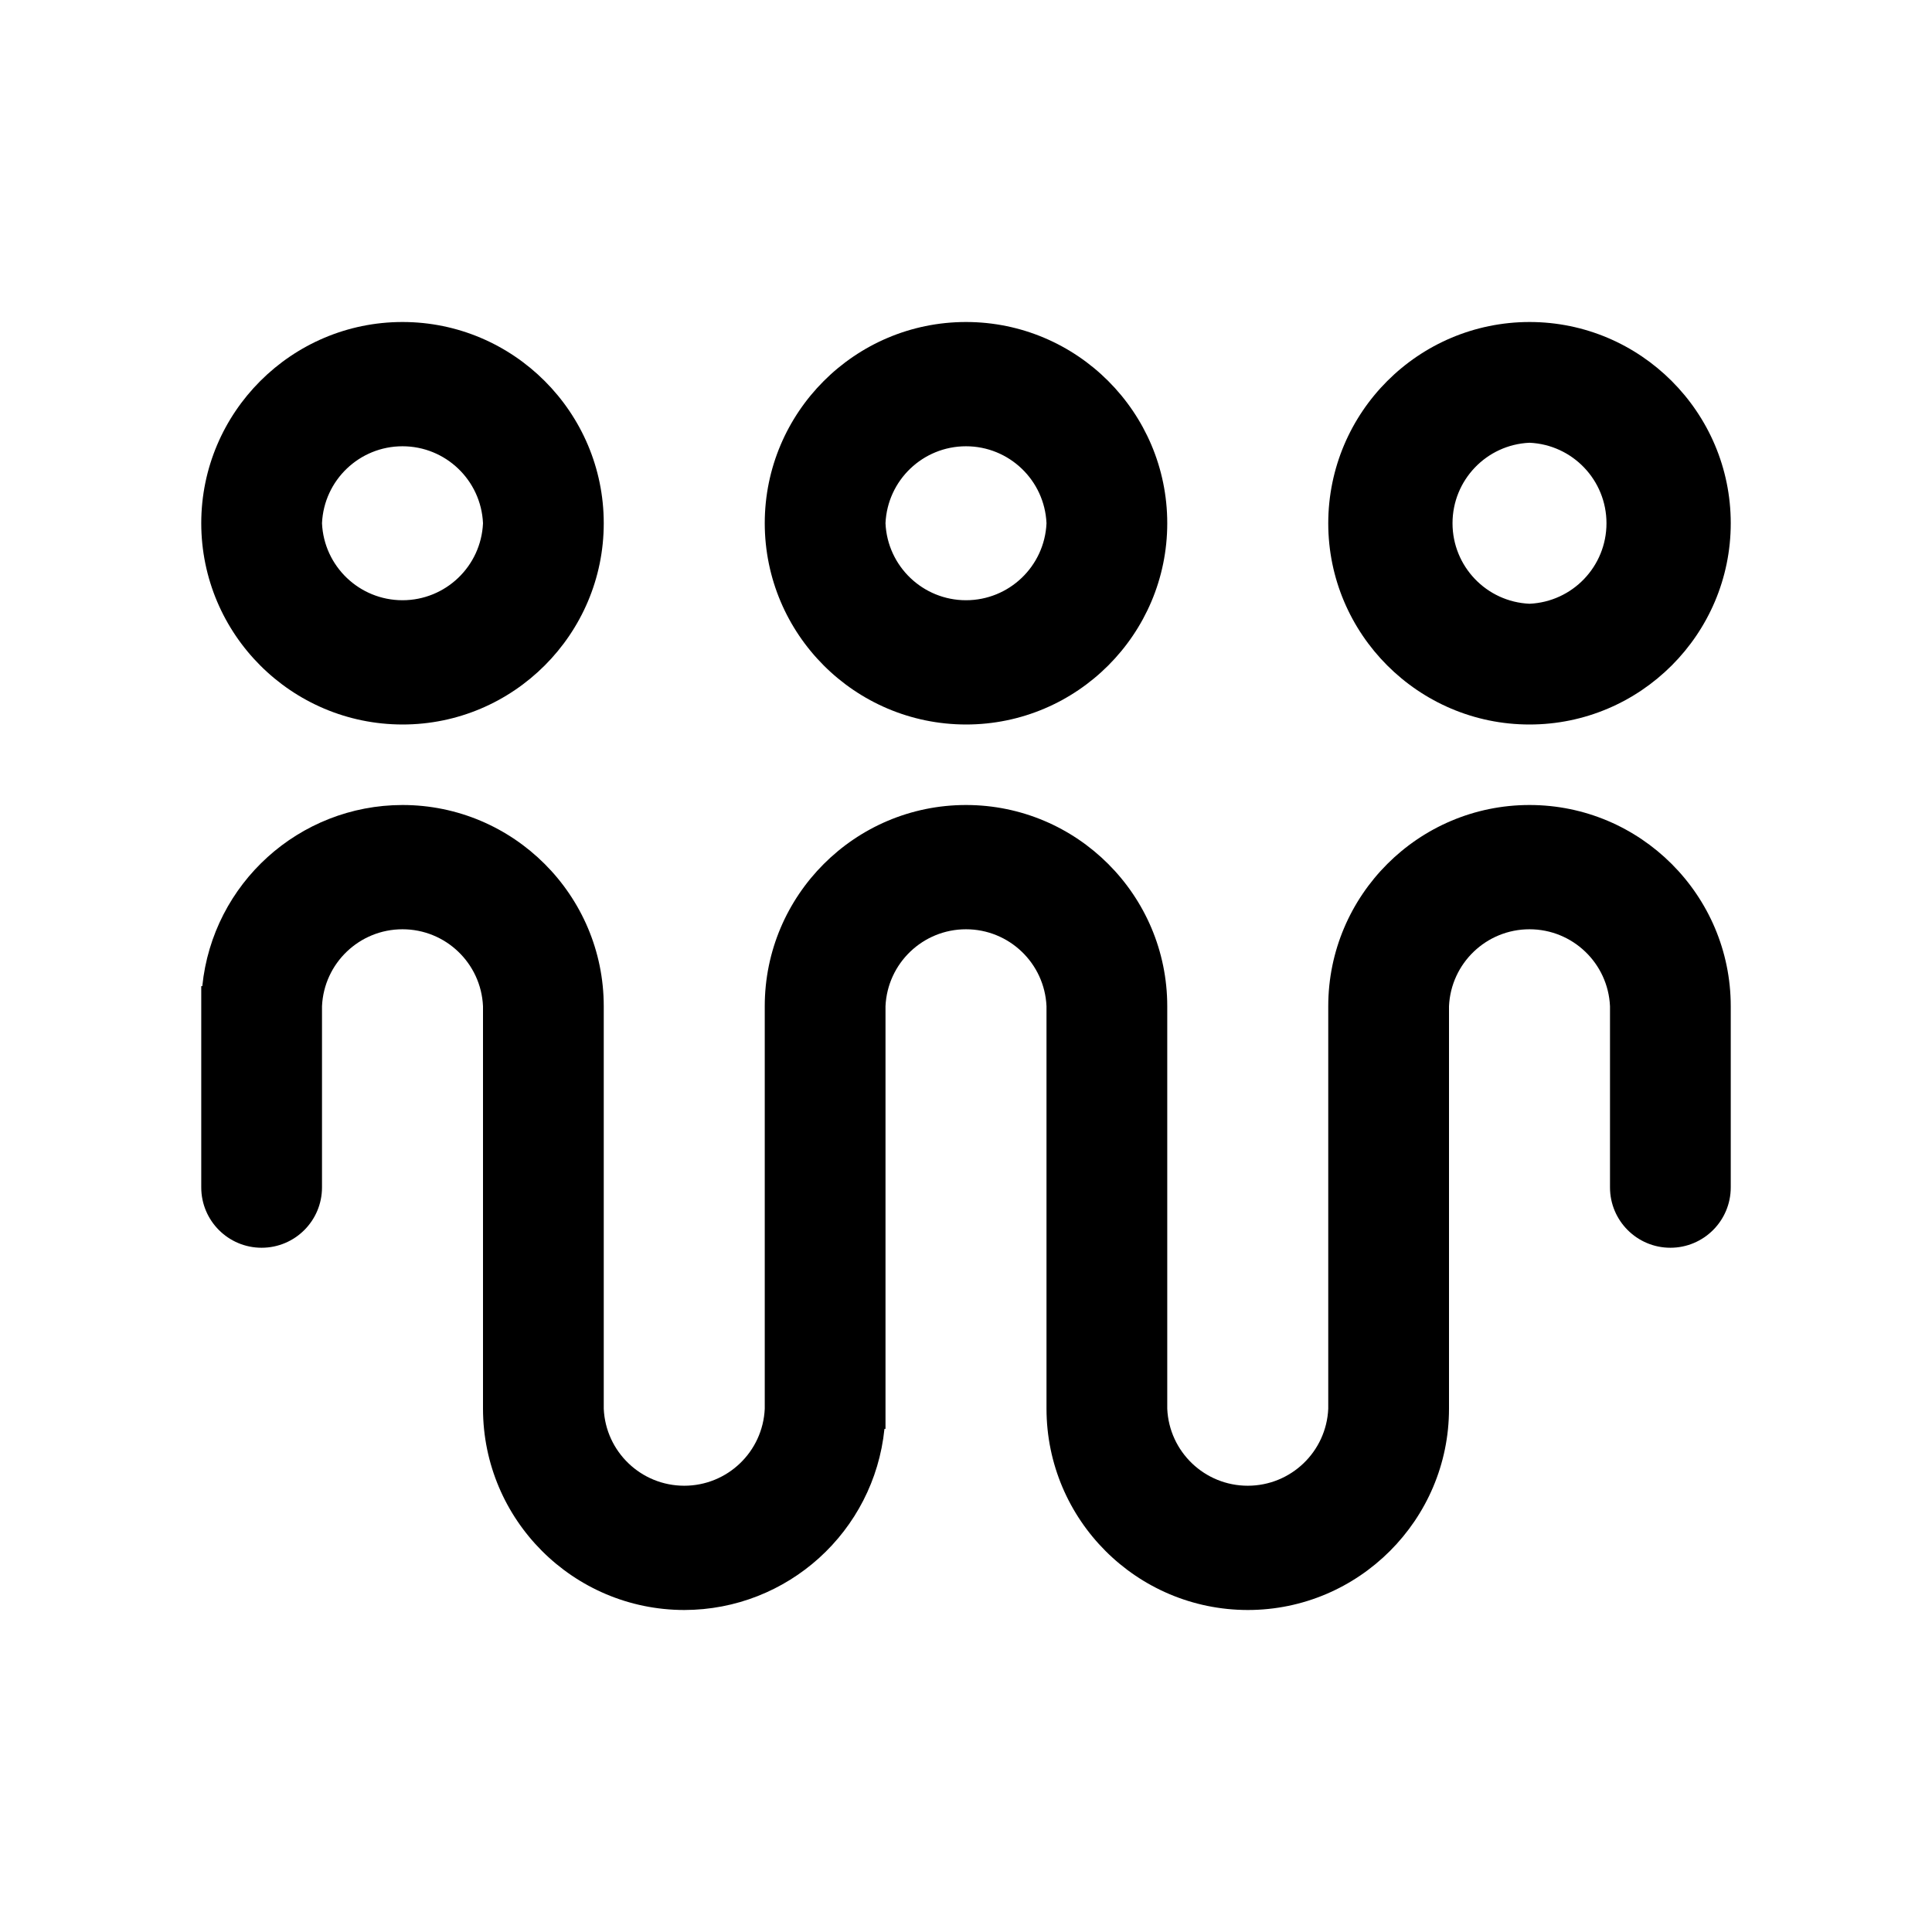
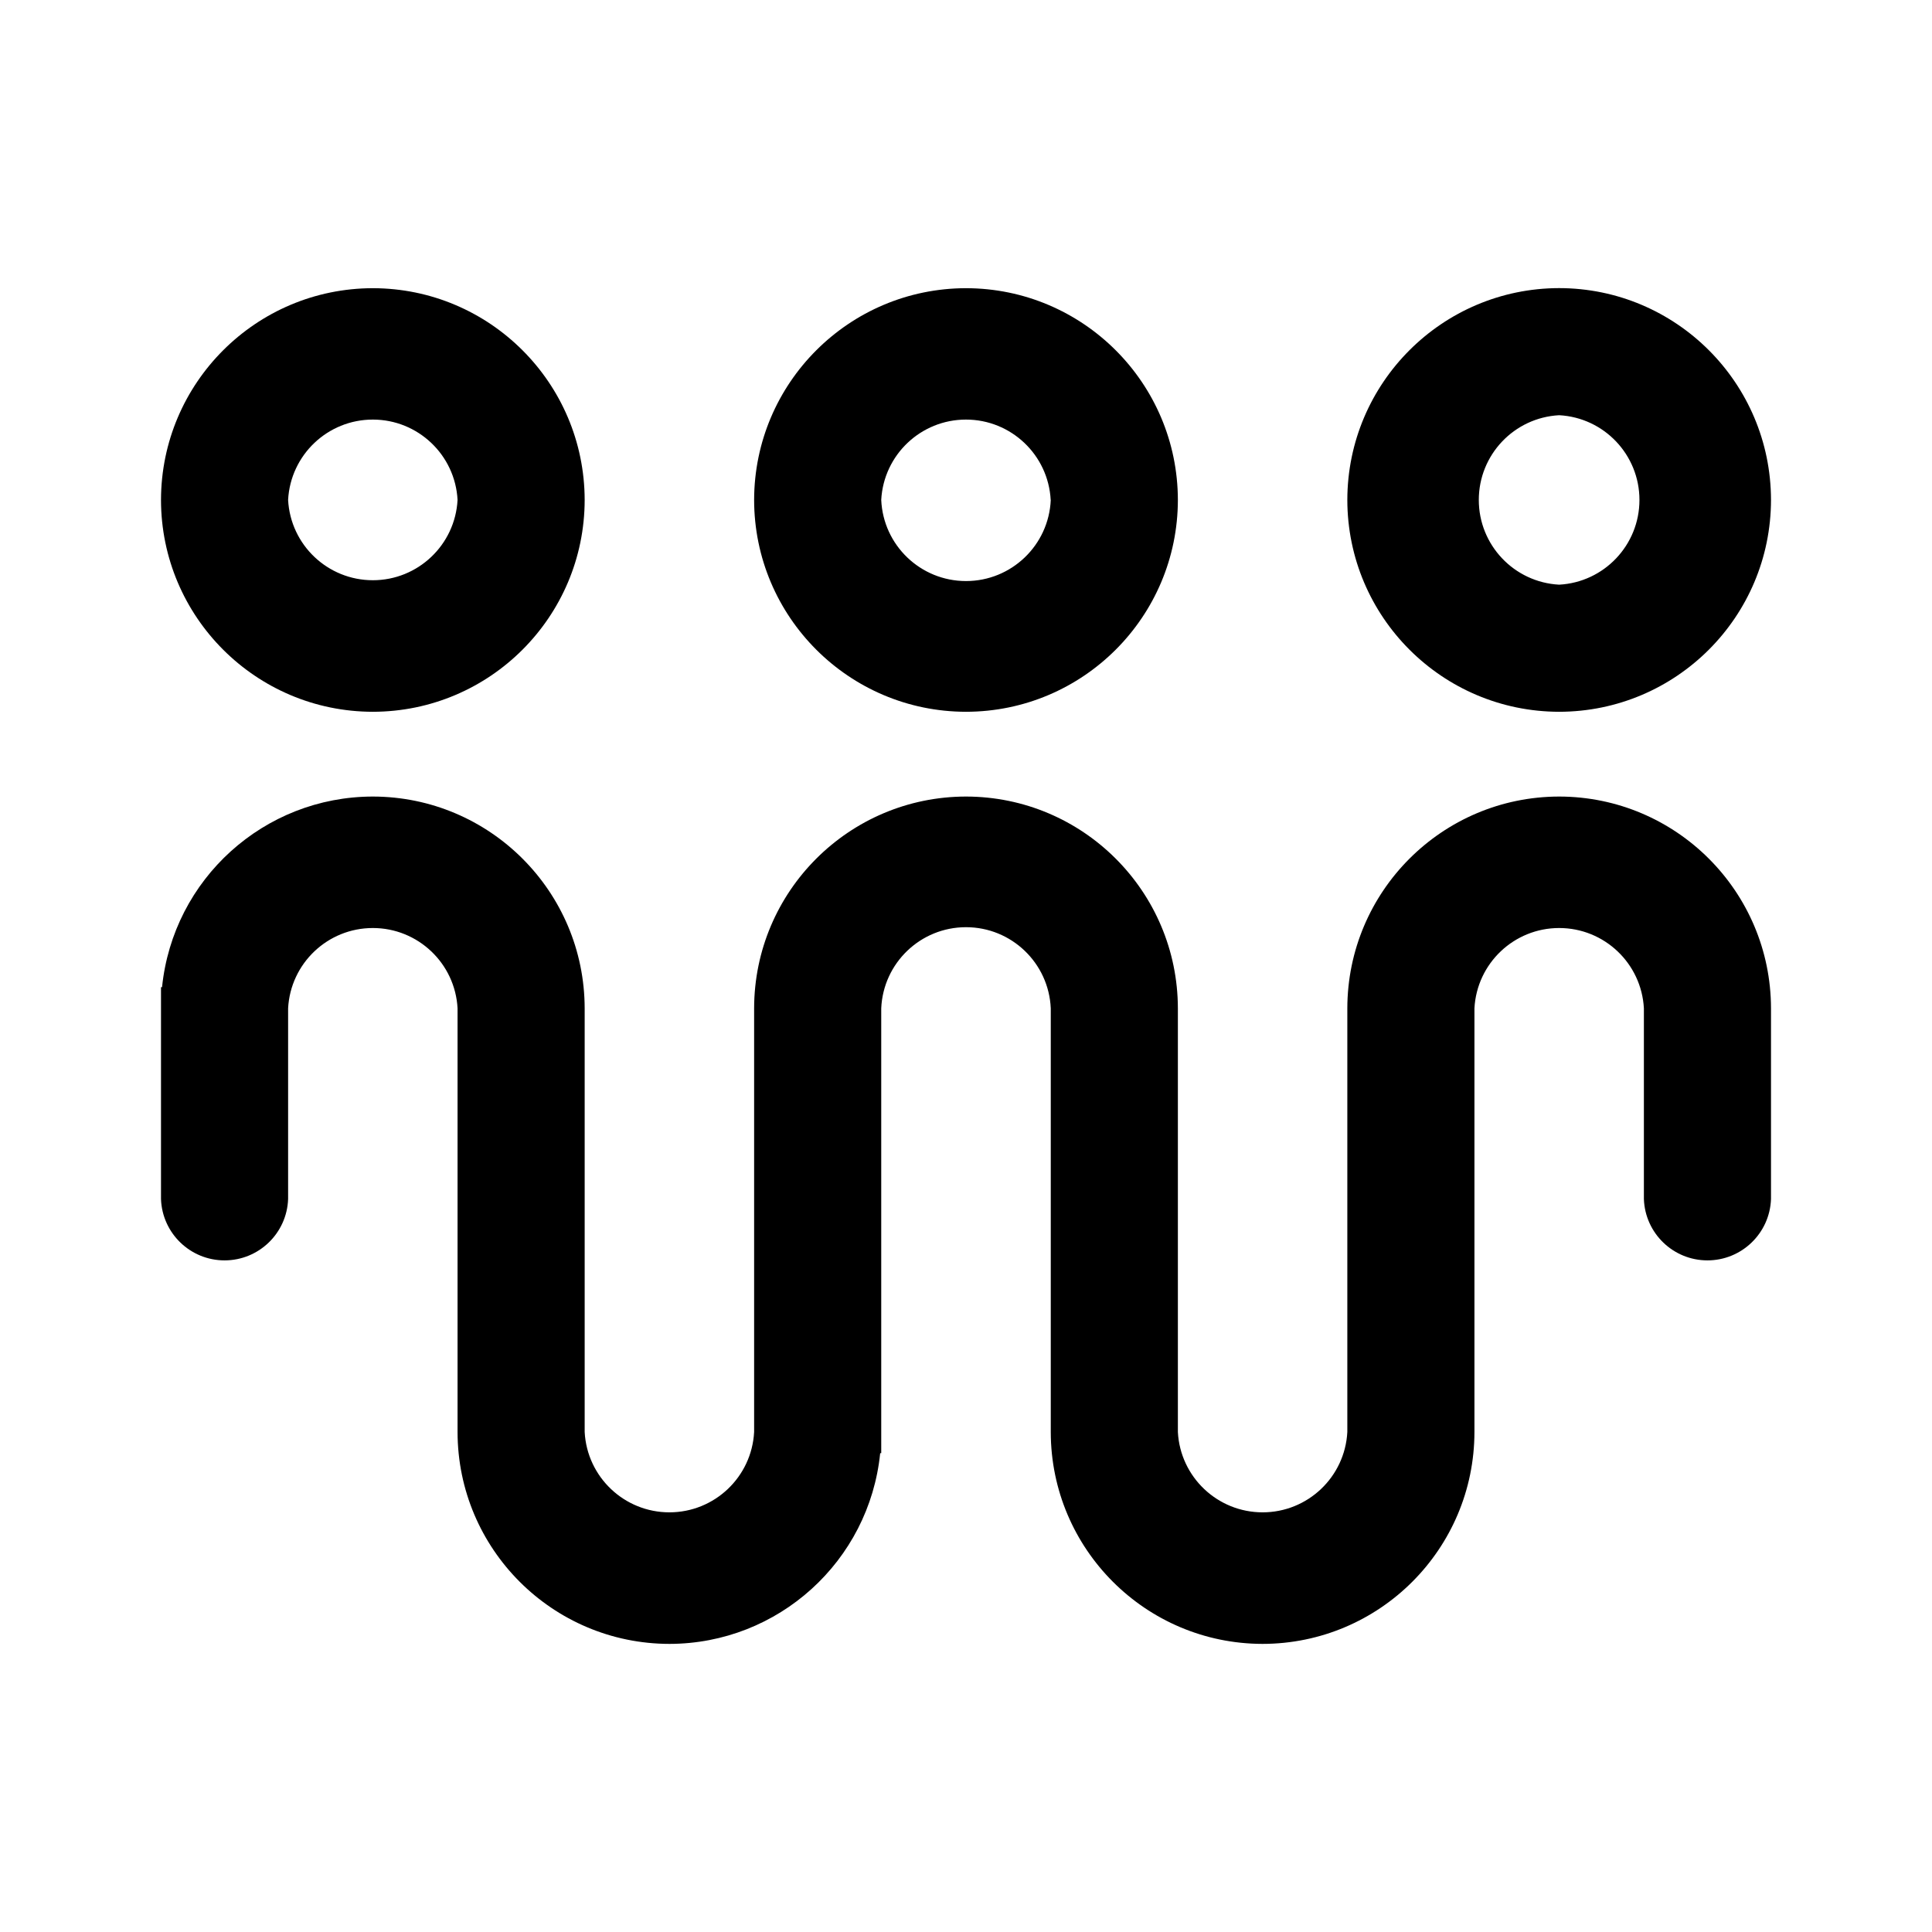
<svg xmlns="http://www.w3.org/2000/svg" width="24" height="24" viewBox="0 0 24 24">
-   <path fill-rule="evenodd" d="M7.5 6.5C7.5 7.878 6.378 9 5 9a2.503 2.503 0 01-2.5-2.5C2.5 5.122 3.622 4 5 4s2.5 1.122 2.5 2.5zM6 6.5a1.001 1.001 0 00-2 0 1.001 1.001 0 002 0zm8.5 0C14.5 7.878 13.379 9 12 9a2.503 2.503 0 01-2.5-2.5C9.5 5.122 10.621 4 12 4s2.5 1.122 2.5 2.5zm-1.5 0a1.001 1.001 0 00-2 0 1.001 1.001 0 002 0zM19 9c1.378 0 2.5-1.122 2.5-2.5S20.378 4 19 4a2.503 2.503 0 00-2.5 2.5C16.5 7.878 17.622 9 19 9zm0-3.5a1.001 1.001 0 010 2 1.001 1.001 0 010-2z" clip-rule="evenodd" />
-   <path d="M16.5 12.5c0-1.379 1.122-2.5 2.5-2.5s2.5 1.121 2.5 2.5v2.25a.75.75 0 01-1.5 0V12.5a1.001 1.001 0 00-2 0v5c0 1.378-1.122 2.5-2.5 2.5a2.503 2.503 0 01-2.5-2.5v-5a1.001 1.001 0 00-2 0v5.25h-.013A2.503 2.503 0 018.5 20 2.503 2.503 0 016 17.5v-5a1.001 1.001 0 00-2 0v2.25a.75.75 0 01-1.5 0v-2.5h.013A2.503 2.503 0 015 10c1.378 0 2.5 1.121 2.5 2.5v5a1.001 1.001 0 002 0v-5c0-1.379 1.121-2.5 2.5-2.5s2.5 1.121 2.5 2.5v5a1.001 1.001 0 002 0v-5z" />
+   <path fill-rule="evenodd" d="M7.263 6.21a2.635 2.635 0 01-2.631 2.632A2.635 2.635 0 012 6.21a2.635 2.635 0 012.632-2.63 2.635 2.635 0 012.631 2.63zm-1.579 0a1.054 1.054 0 00-2.105 0 1.054 1.054 0 002.105 0zm8.948 0A2.635 2.635 0 0112 8.842 2.635 2.635 0 019.368 6.21 2.635 2.635 0 0112 3.58a2.635 2.635 0 012.632 2.631zm-1.58 0a1.054 1.054 0 00-2.105 0 1.054 1.054 0 002.106 0zm6.316 2.632A2.635 2.635 0 0022 6.21a2.635 2.635 0 00-2.632-2.631 2.635 2.635 0 00-2.631 2.631 2.635 2.635 0 002.631 2.632zm0-3.684a1.054 1.054 0 010 2.105 1.054 1.054 0 010-2.105z" clip-rule="evenodd" />
+   <path d="M16.737 12.526a2.635 2.635 0 012.631-2.631A2.635 2.635 0 0122 12.526v2.369a.79.79 0 01-1.579 0v-2.369a1.054 1.054 0 00-2.105 0v5.263a2.635 2.635 0 01-2.632 2.632 2.635 2.635 0 01-2.631-2.632v-5.263a1.054 1.054 0 00-2.106 0v5.526h-.013a2.635 2.635 0 01-2.618 2.369 2.635 2.635 0 01-2.632-2.632v-5.263a1.054 1.054 0 00-2.105 0v2.369a.79.79 0 01-1.579 0v-2.632h.013a2.635 2.635 0 012.619-2.368 2.635 2.635 0 012.631 2.631v5.263a1.054 1.054 0 002.105 0v-5.263A2.635 2.635 0 0112 9.895a2.635 2.635 0 012.632 2.631v5.263a1.054 1.054 0 002.105 0v-5.263z" />
</svg>
